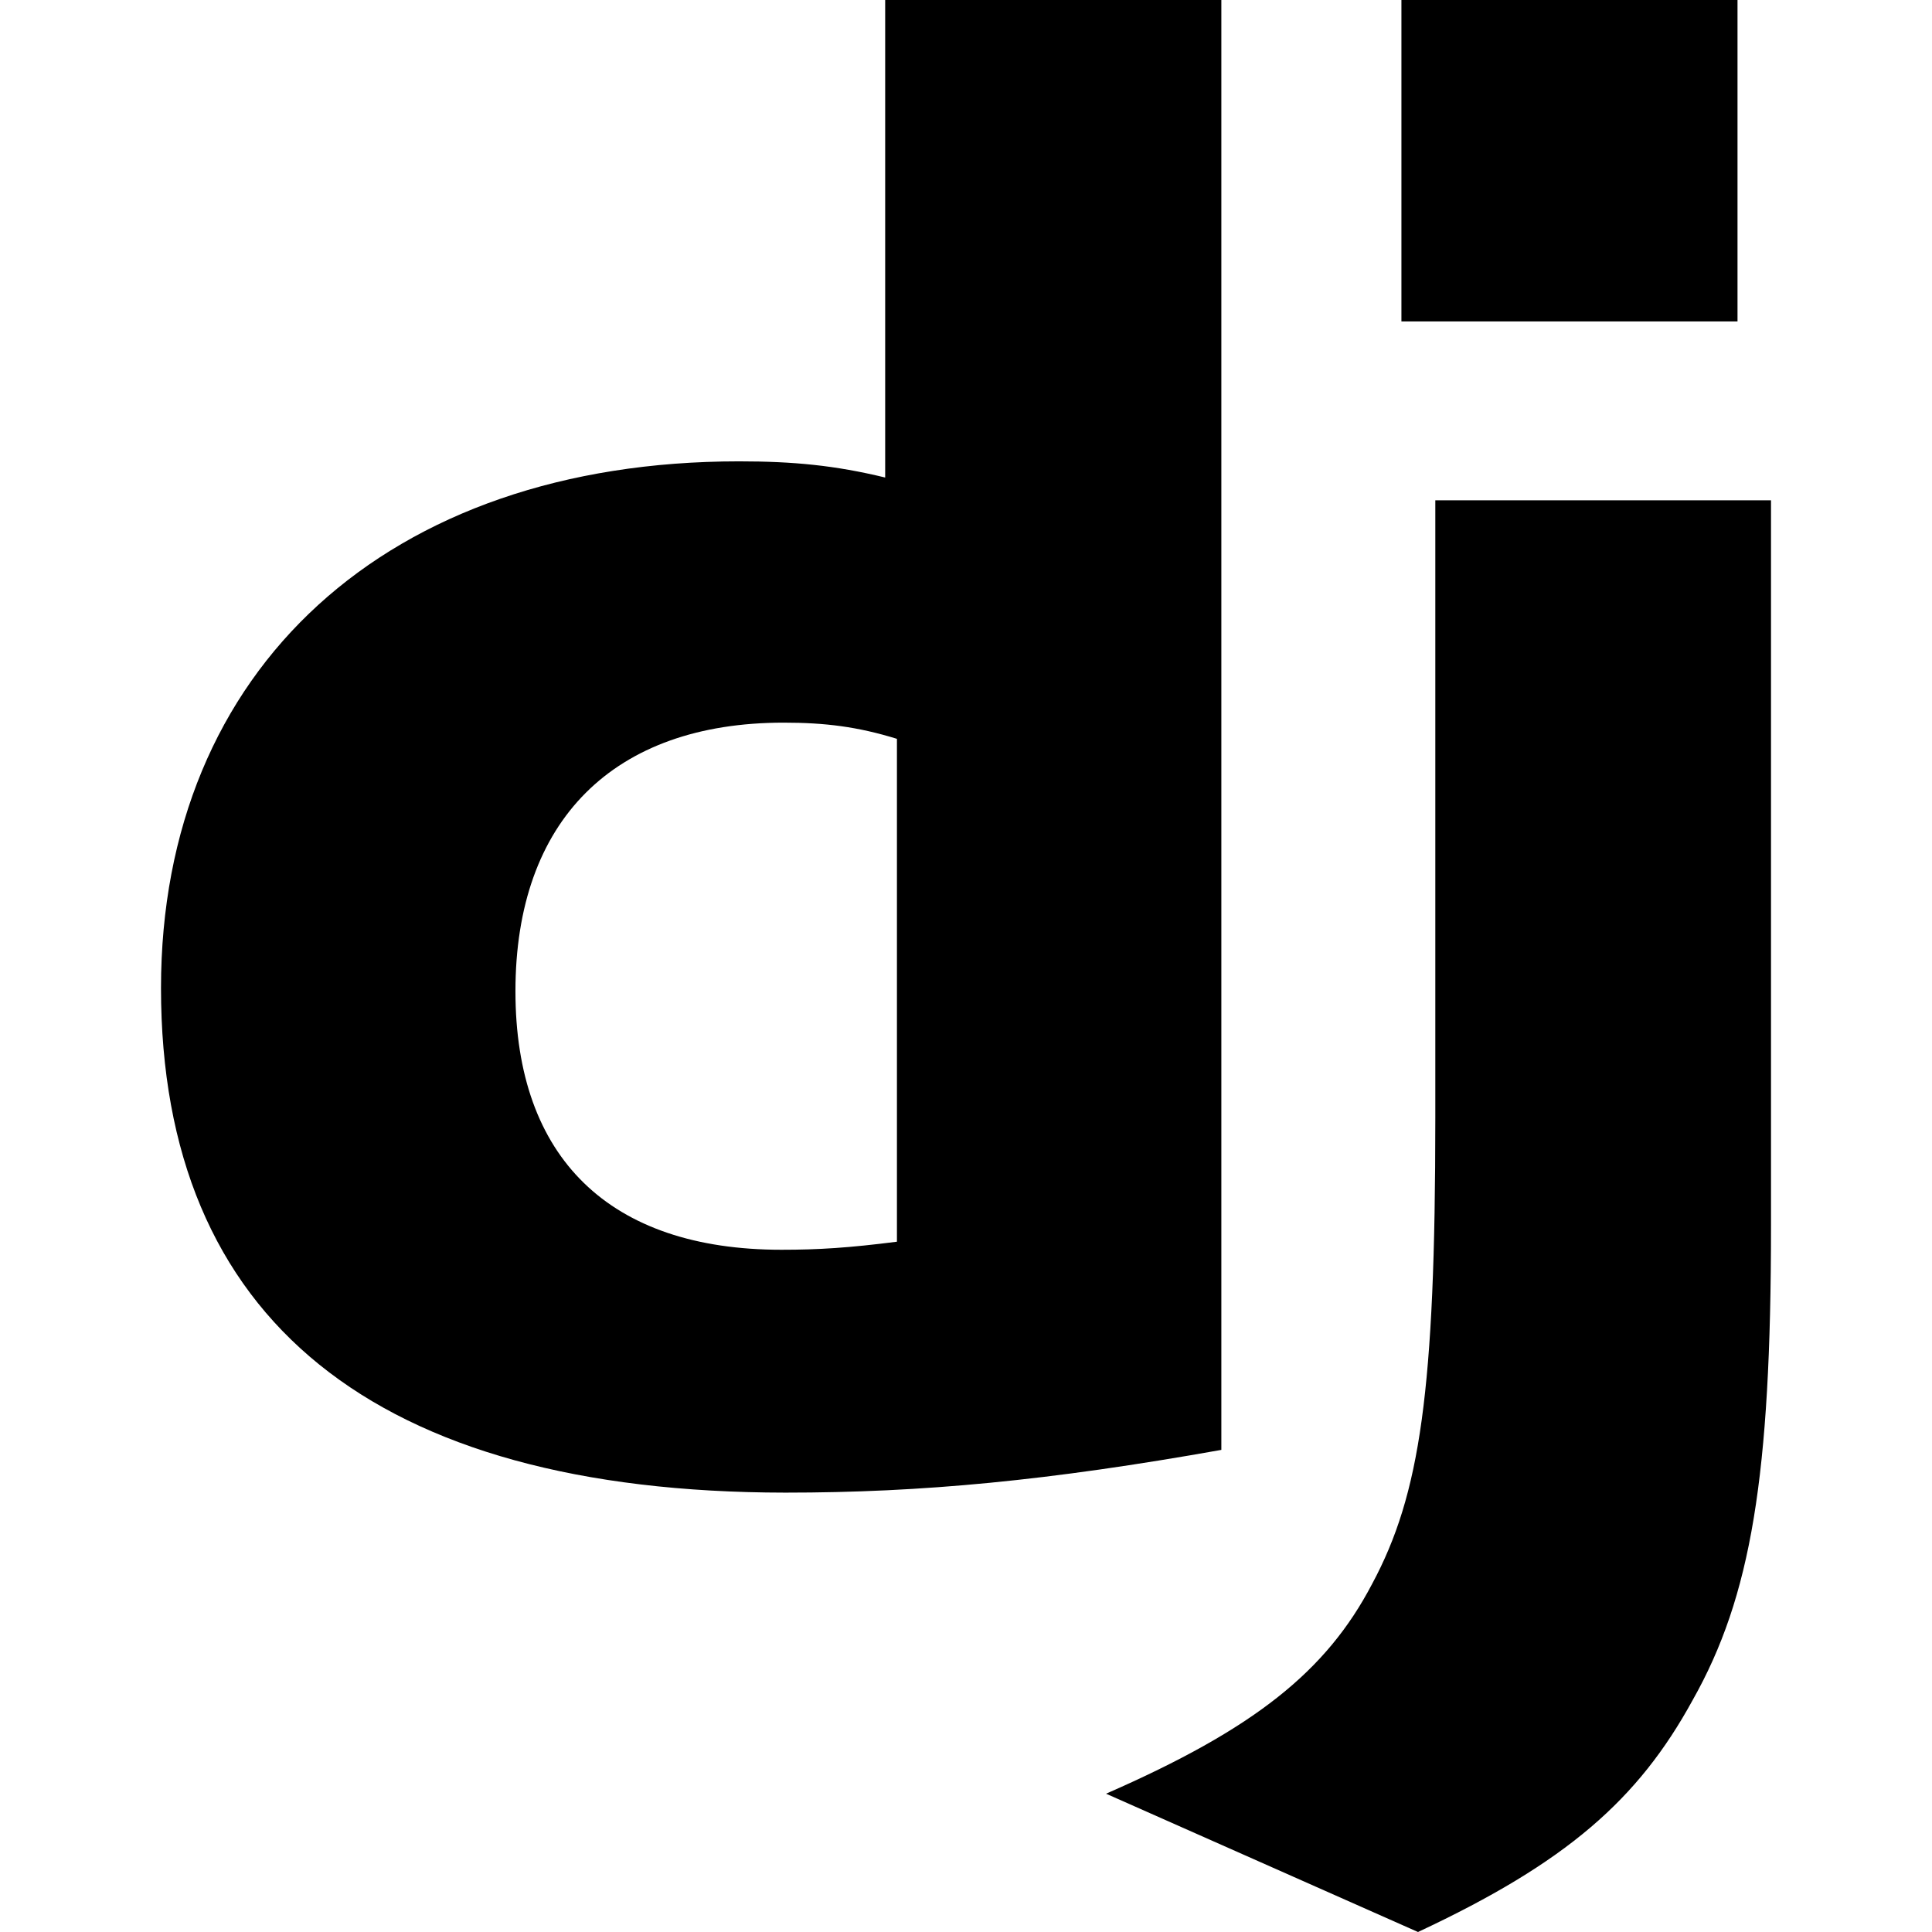
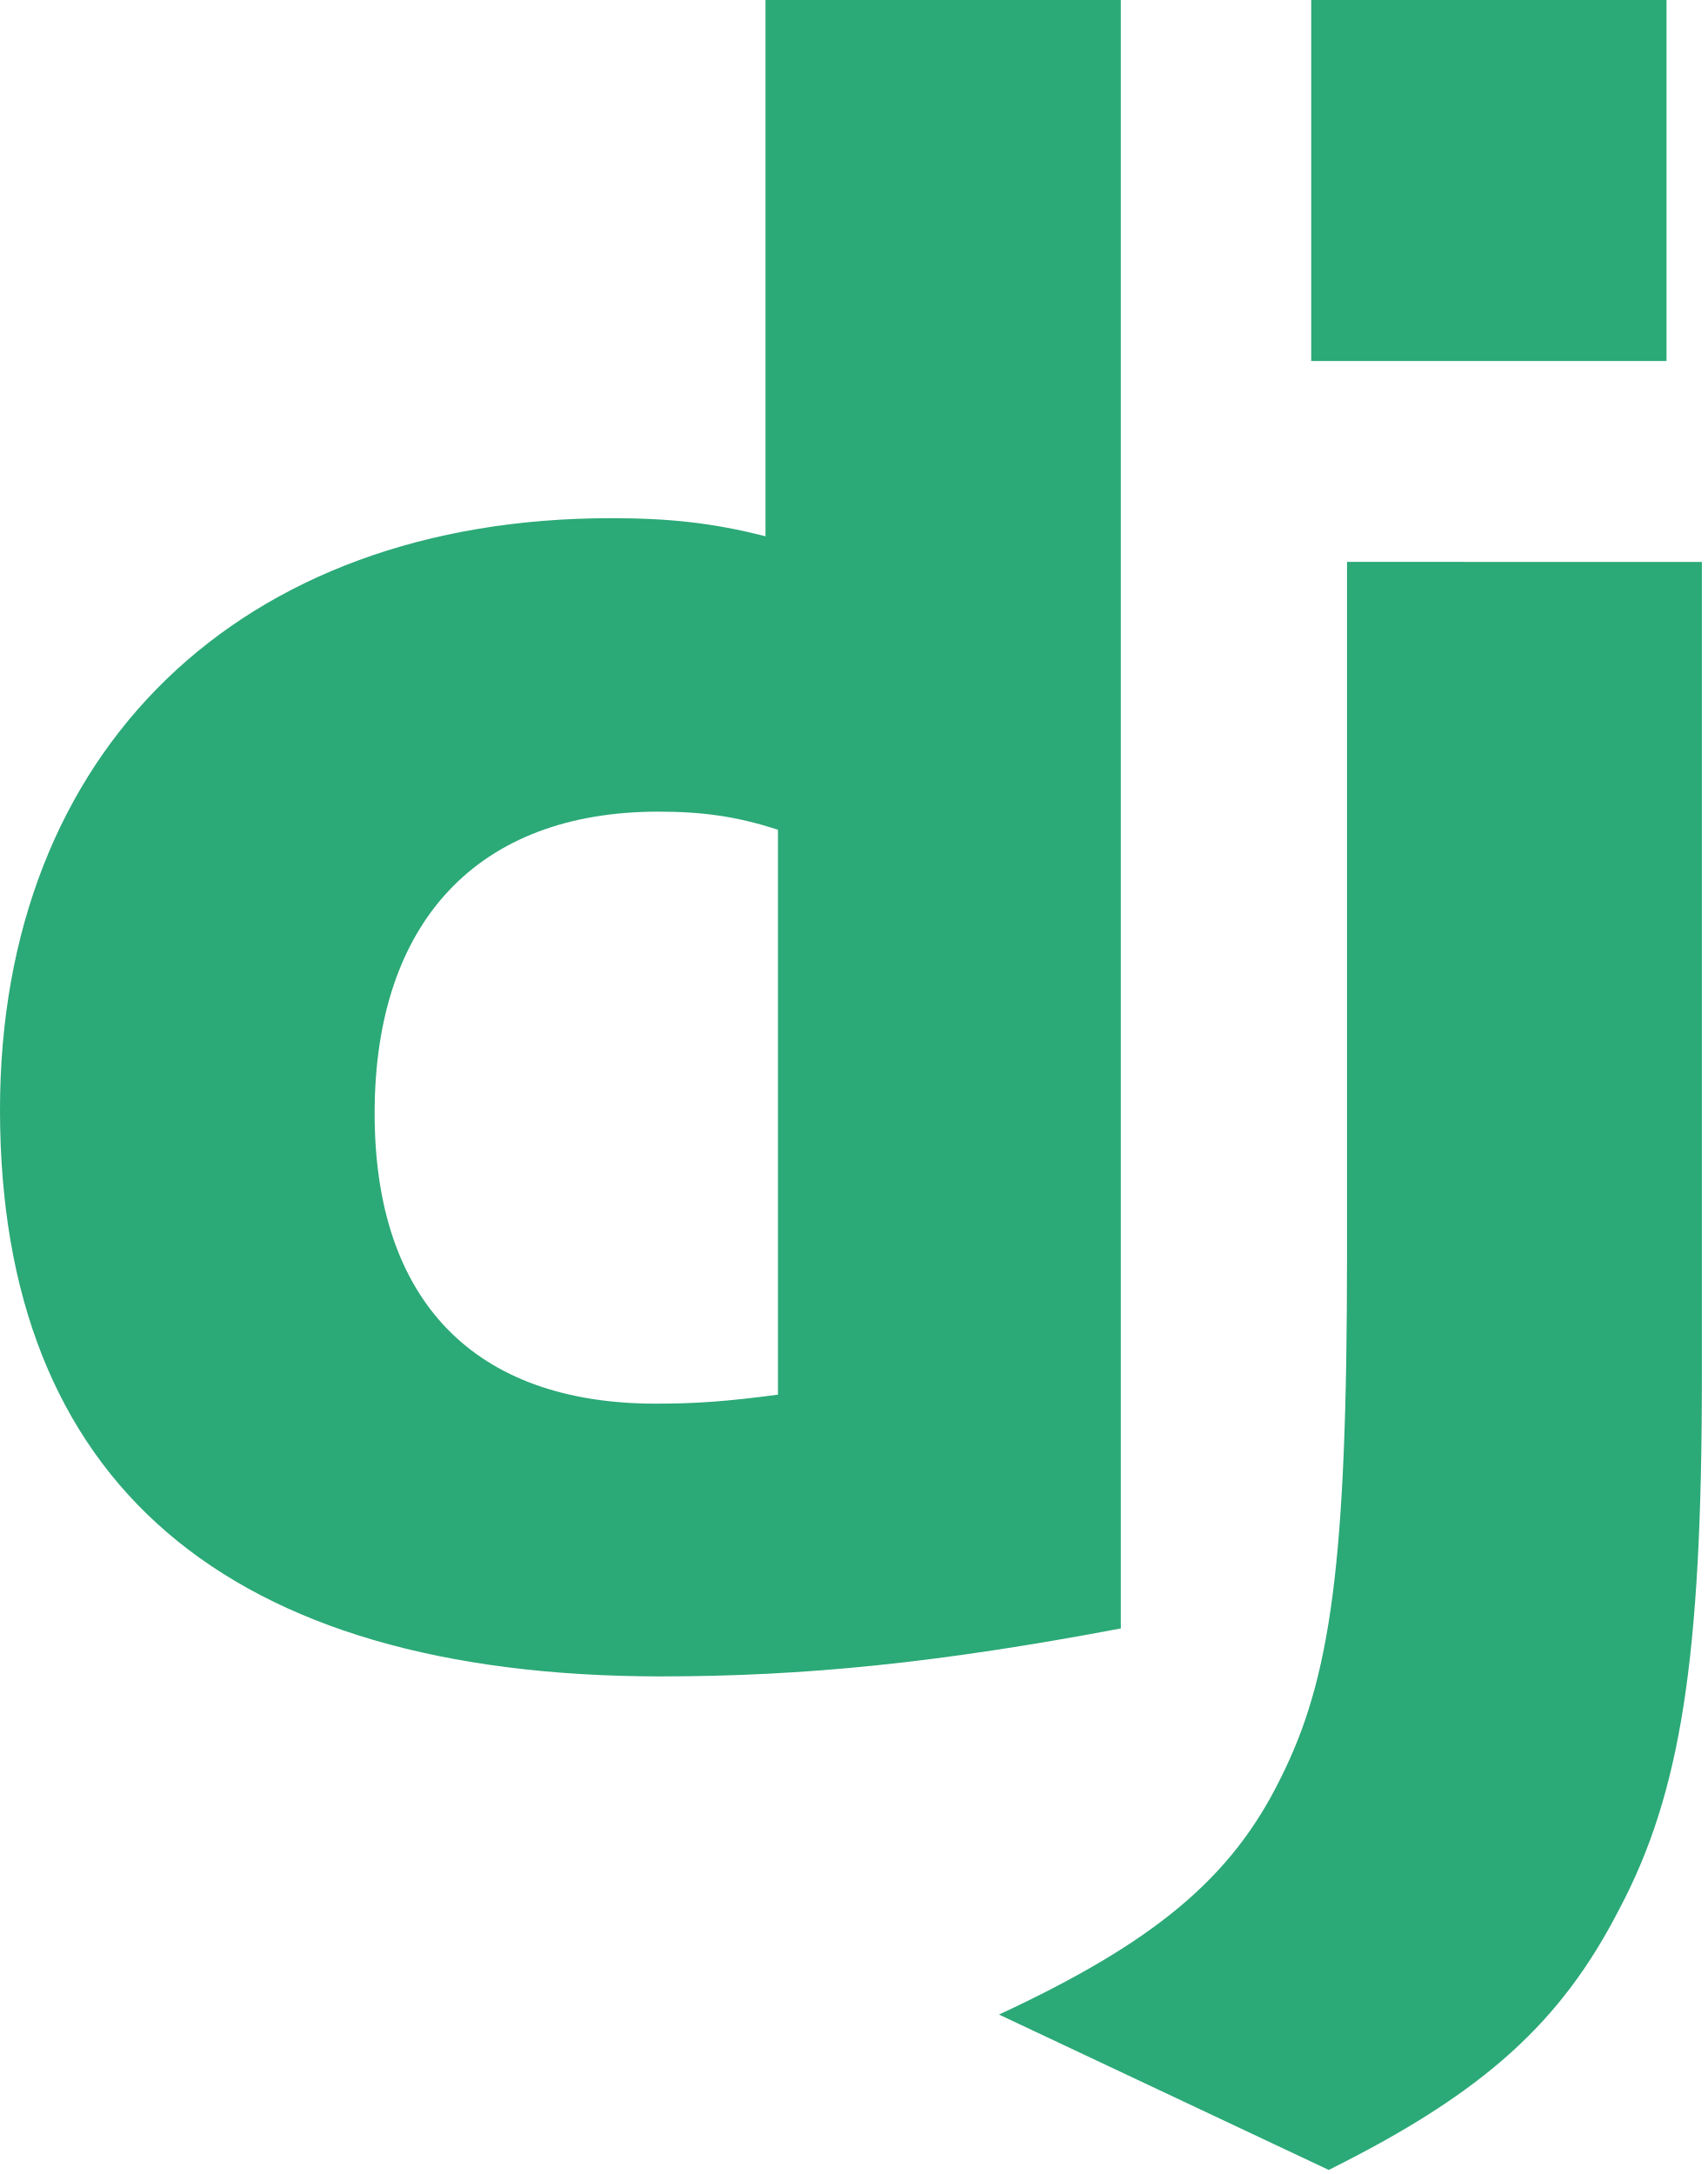
- <svg xmlns="http://www.w3.org/2000/svg" fill="none" height="24" viewBox="0 0 24 24" width="24">
-   <path clip-rule="evenodd" d="M15.172 0H10.996V5.932C10.373 5.781 9.857 5.731 9.18 5.731C4.816 5.731 2 8.306 2 12.274C2 16.392 4.655 18.537 9.755 18.542C11.458 18.542 13.033 18.392 15.172 18.011V0ZM9.734 8.977C10.25 8.977 10.653 9.027 11.142 9.178V15.425C10.546 15.501 10.17 15.525 9.708 15.525C7.569 15.525 6.403 14.383 6.403 12.314C6.403 10.19 7.622 8.977 9.734 8.977Z" fill="black" fill-rule="evenodd" />
-   <path d="M22 15.233V6.215H17.83V13.89C17.83 17.277 17.642 18.564 17.045 19.676C16.476 20.763 15.583 21.476 13.74 22.282L17.615 24C19.458 23.138 20.35 22.357 21.027 21.119C21.753 19.832 22 18.338 22 15.233Z" fill="black" />
-   <path d="M21.584 0H17.409V3.993H21.584V0Z" fill="black" />
+ <svg xmlns="http://www.w3.org/2000/svg" height="326" preserveAspectRatio="xMidYMid" viewBox="0 0 256 326" width="256">
+   <g fill="#2ba977">
+     <path d="m114.784 0h53.278v244.191c-27.29 5.162-47.381 7.193-69.117 7.193-65.072-.068-98.945-29.139-98.945-84.972 0-53.795 35.93-88.708 91.608-88.708 8.64 0 15.222.679 23.176 2.717zm1.867 124.427c-6.24-2.038-11.382-2.717-17.965-2.717-26.948 0-42.513 16.437-42.513 45.244 0 28.046 14.879 43.532 42.17 43.532 5.897 0 10.697-.333 18.308-1.352z" />
+     <path d="m255.187 84.261v122.262c0 42.106-3.154 62.354-12.411 79.81-8.64 16.784-20.022 27.366-43.541 39.056l-49.438-23.298c23.519-10.929 34.902-20.588 42.17-35.327 7.611-15.072 10.011-32.528 10.011-78.445v-104.059z" />
+     <path d="m196.608 0h53.278v54.135h-53.278z" />
+   </g>
</svg>
